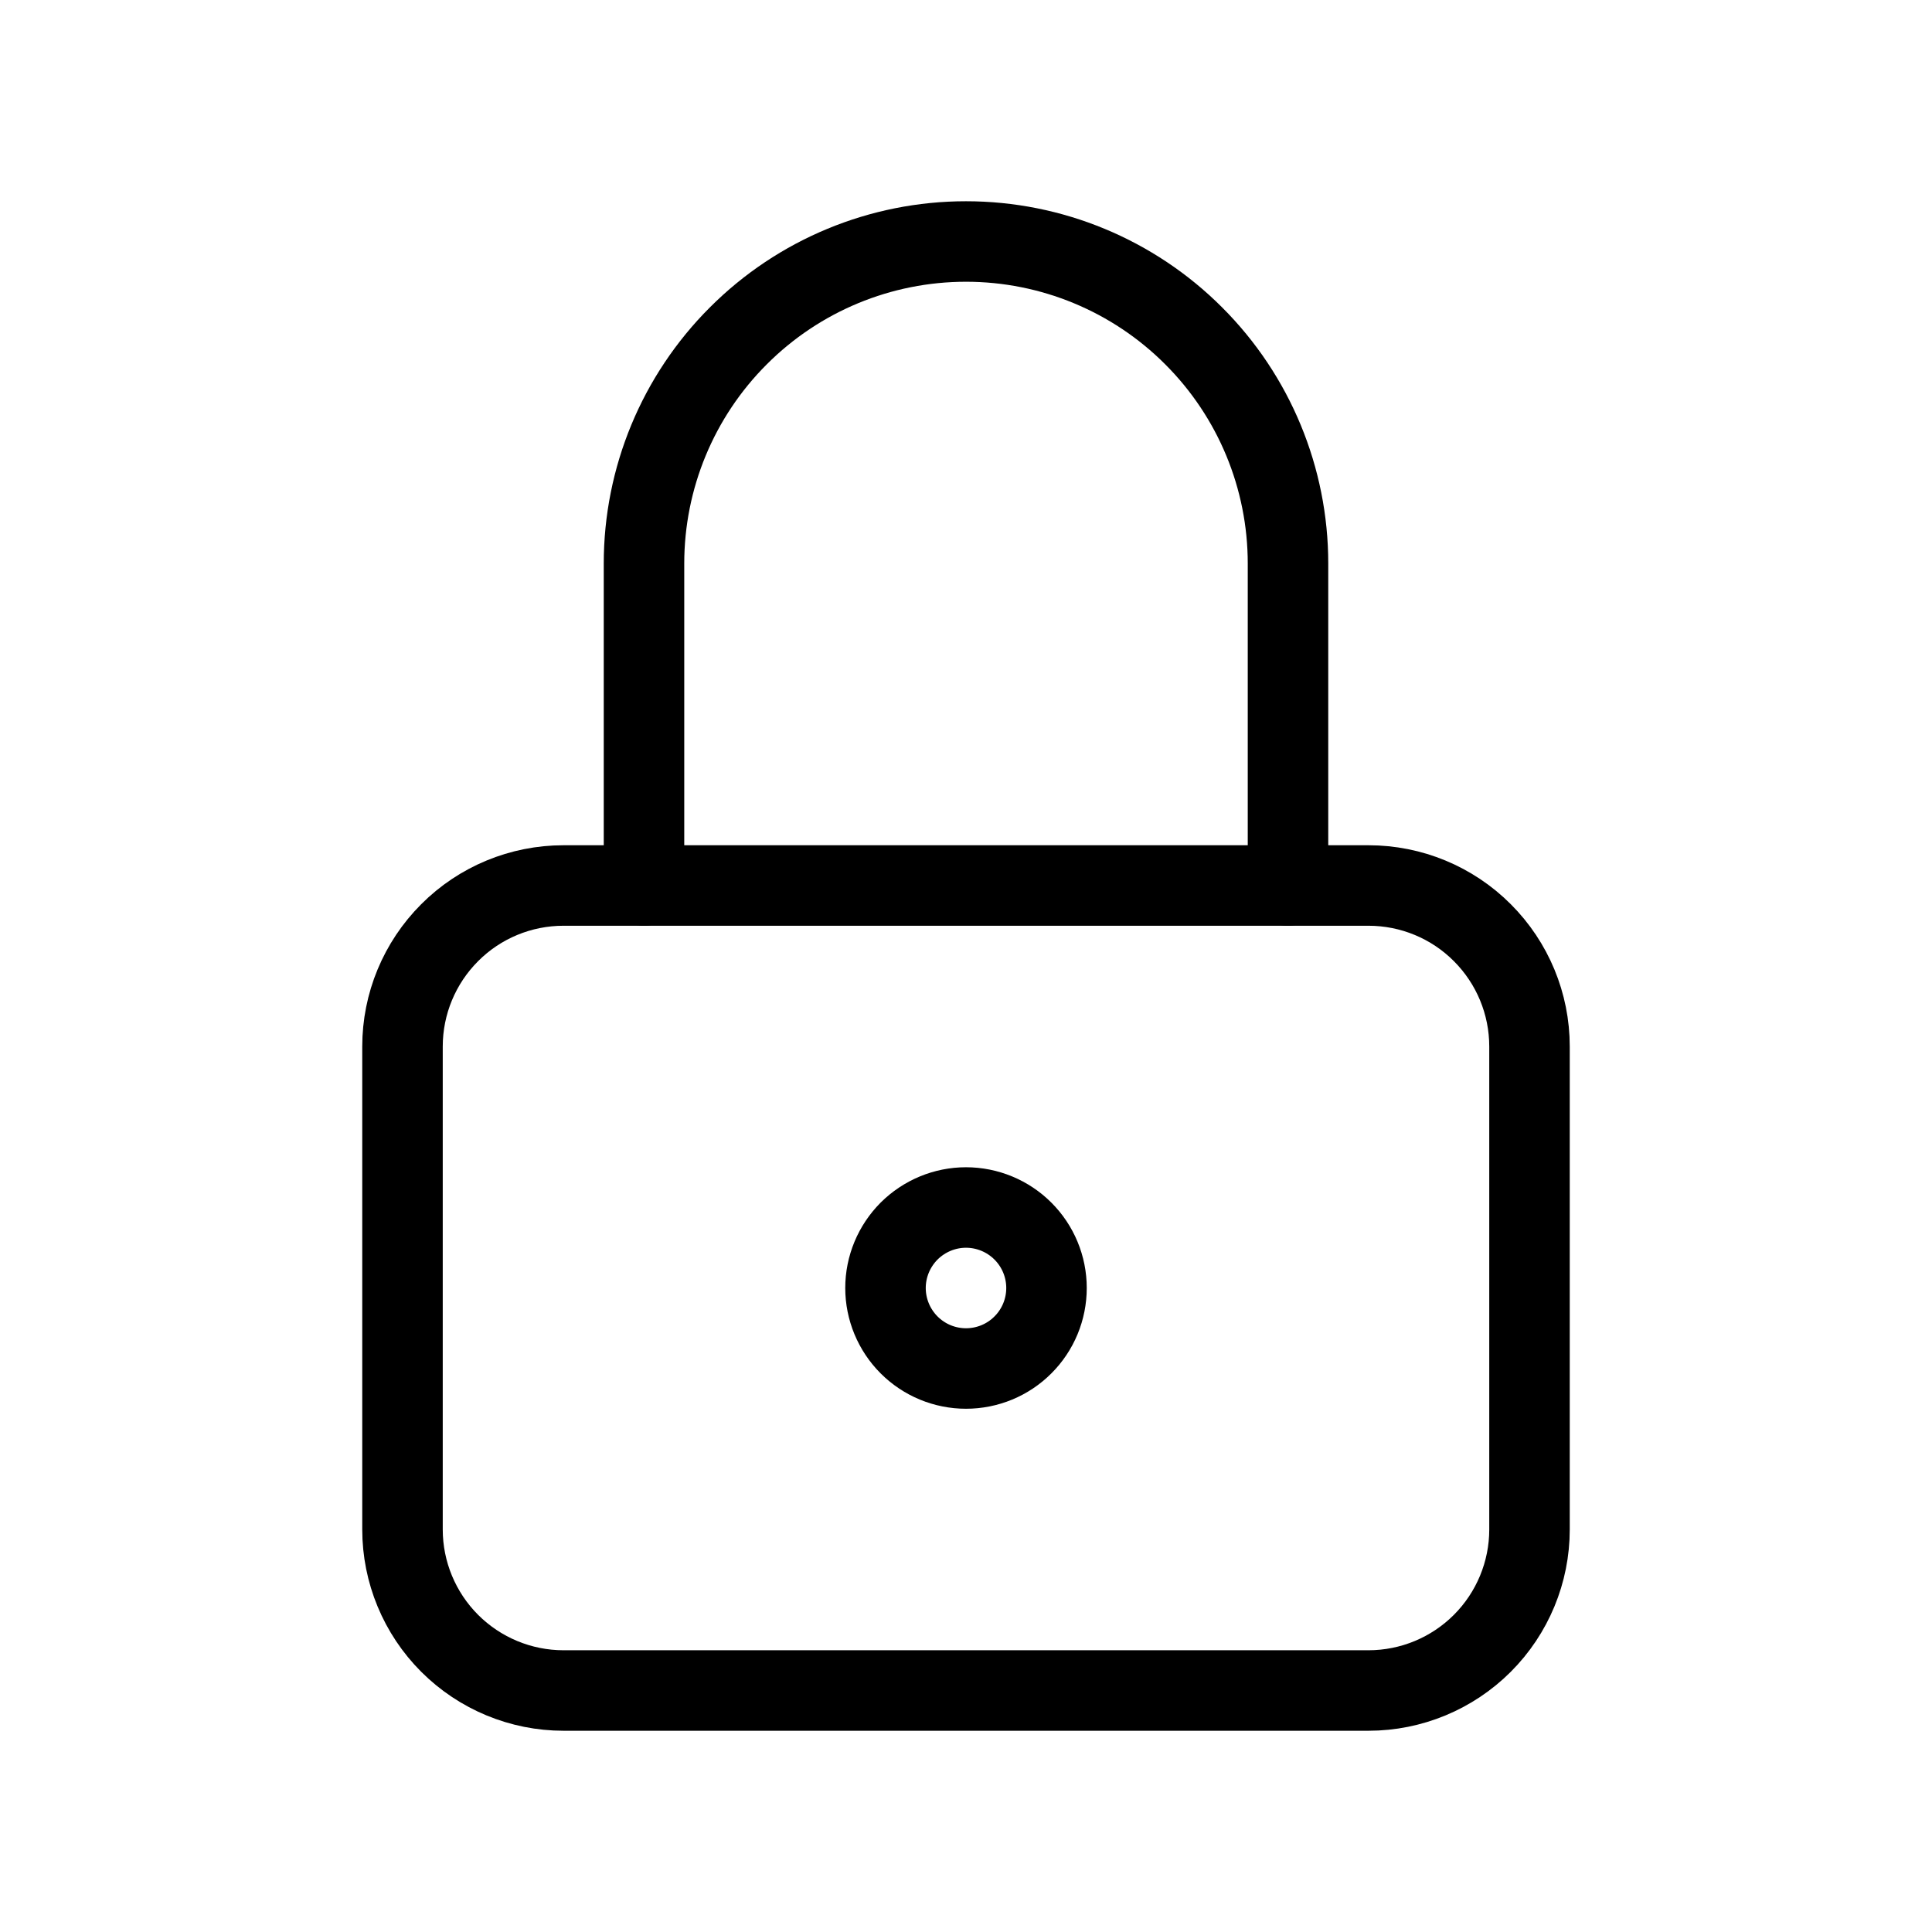
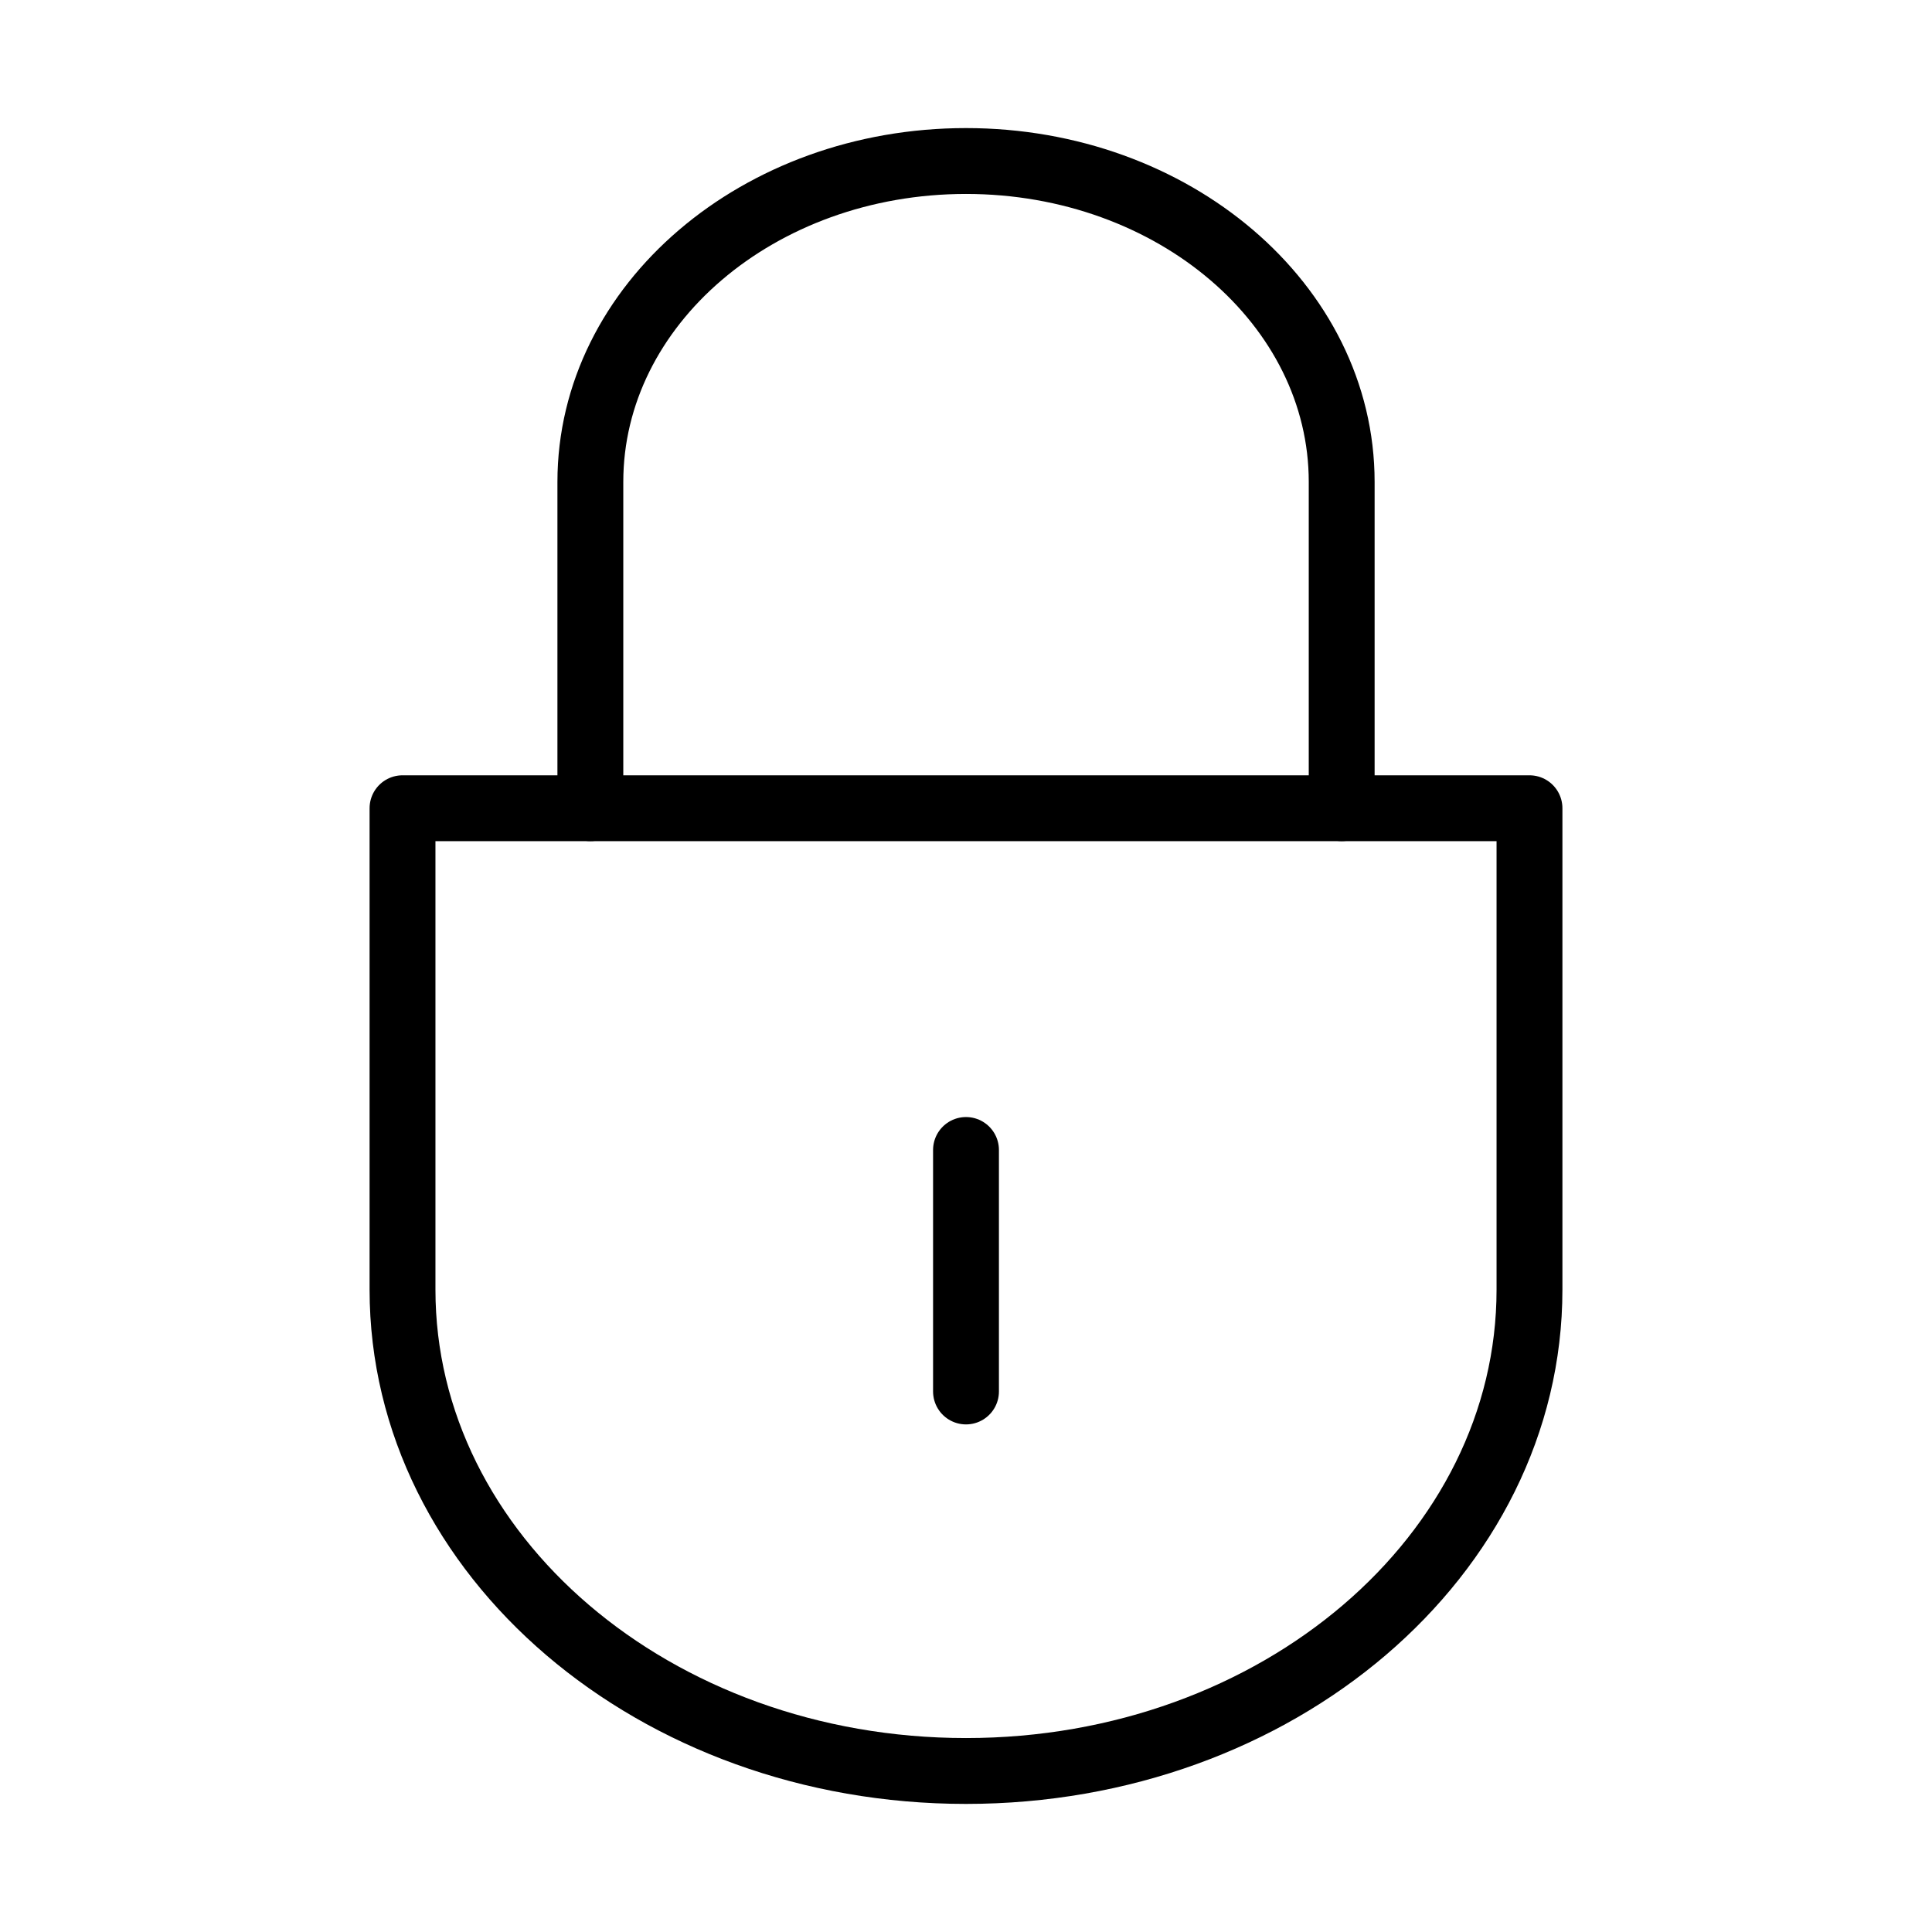
- <svg xmlns="http://www.w3.org/2000/svg" viewBox="0 0 24 24" fill="none">
-   <path d="M5 13C5 12.469 5.211 11.961 5.586 11.586C5.961 11.21 6.47 11 7 11H17C17.53 11 18.039 11.21 18.414 11.586C18.789 11.961 19 12.469 19 13V19C19 19.53 18.789 20.039 18.414 20.414C18.039 20.789 17.53 21 17 21H7C6.47 21 5.961 20.789 5.586 20.414C5.211 20.039 5 19.53 5 19V13Z" stroke="currentColor" stroke-linecap="round" stroke-linejoin="round" />
-   <path d="M11 16C11 16.265 11.106 16.52 11.293 16.707C11.481 16.895 11.735 17 12 17C12.265 17 12.52 16.895 12.707 16.707C12.895 16.52 13 16.265 13 16C13 15.735 12.895 15.481 12.707 15.293C12.52 15.106 12.265 15 12 15C11.735 15 11.481 15.106 11.293 15.293C11.106 15.481 11 15.735 11 16Z" stroke="currentColor" stroke-linecap="round" stroke-linejoin="round" />
-   <path d="M8 11V7C8 5.939 8.421 4.922 9.172 4.172C9.922 3.421 10.939 3 12 3C13.061 3 14.078 3.421 14.828 4.172C15.579 4.922 16 5.939 16 7V11" stroke="currentColor" stroke-linecap="round" stroke-linejoin="round" />
+ <svg xmlns="http://www.w3.org/2000/svg" viewBox="0 0 44 44" fill="none">
+   <path d="M22 40.333C14.912 40.333 9.167 35.425 9.167 29.37V18.407H34.833V29.37C34.833 35.425 29.088 40.333 22 40.333Z" stroke="currentColor" stroke-width="1.5" stroke-miterlimit="10" stroke-linecap="round" stroke-linejoin="round" />
+   <path d="M13.445 18.406V10.976C13.445 6.939 17.275 3.667 22 3.667C26.726 3.667 30.556 6.939 30.556 10.976V18.406" stroke="currentColor" stroke-width="1.5" stroke-miterlimit="10" stroke-linecap="round" stroke-linejoin="round" />
+   <path d="M22 26.19V31.69" stroke="currentColor" stroke-width="1.5" stroke-miterlimit="10" stroke-linecap="round" stroke-linejoin="round" />
</svg>
